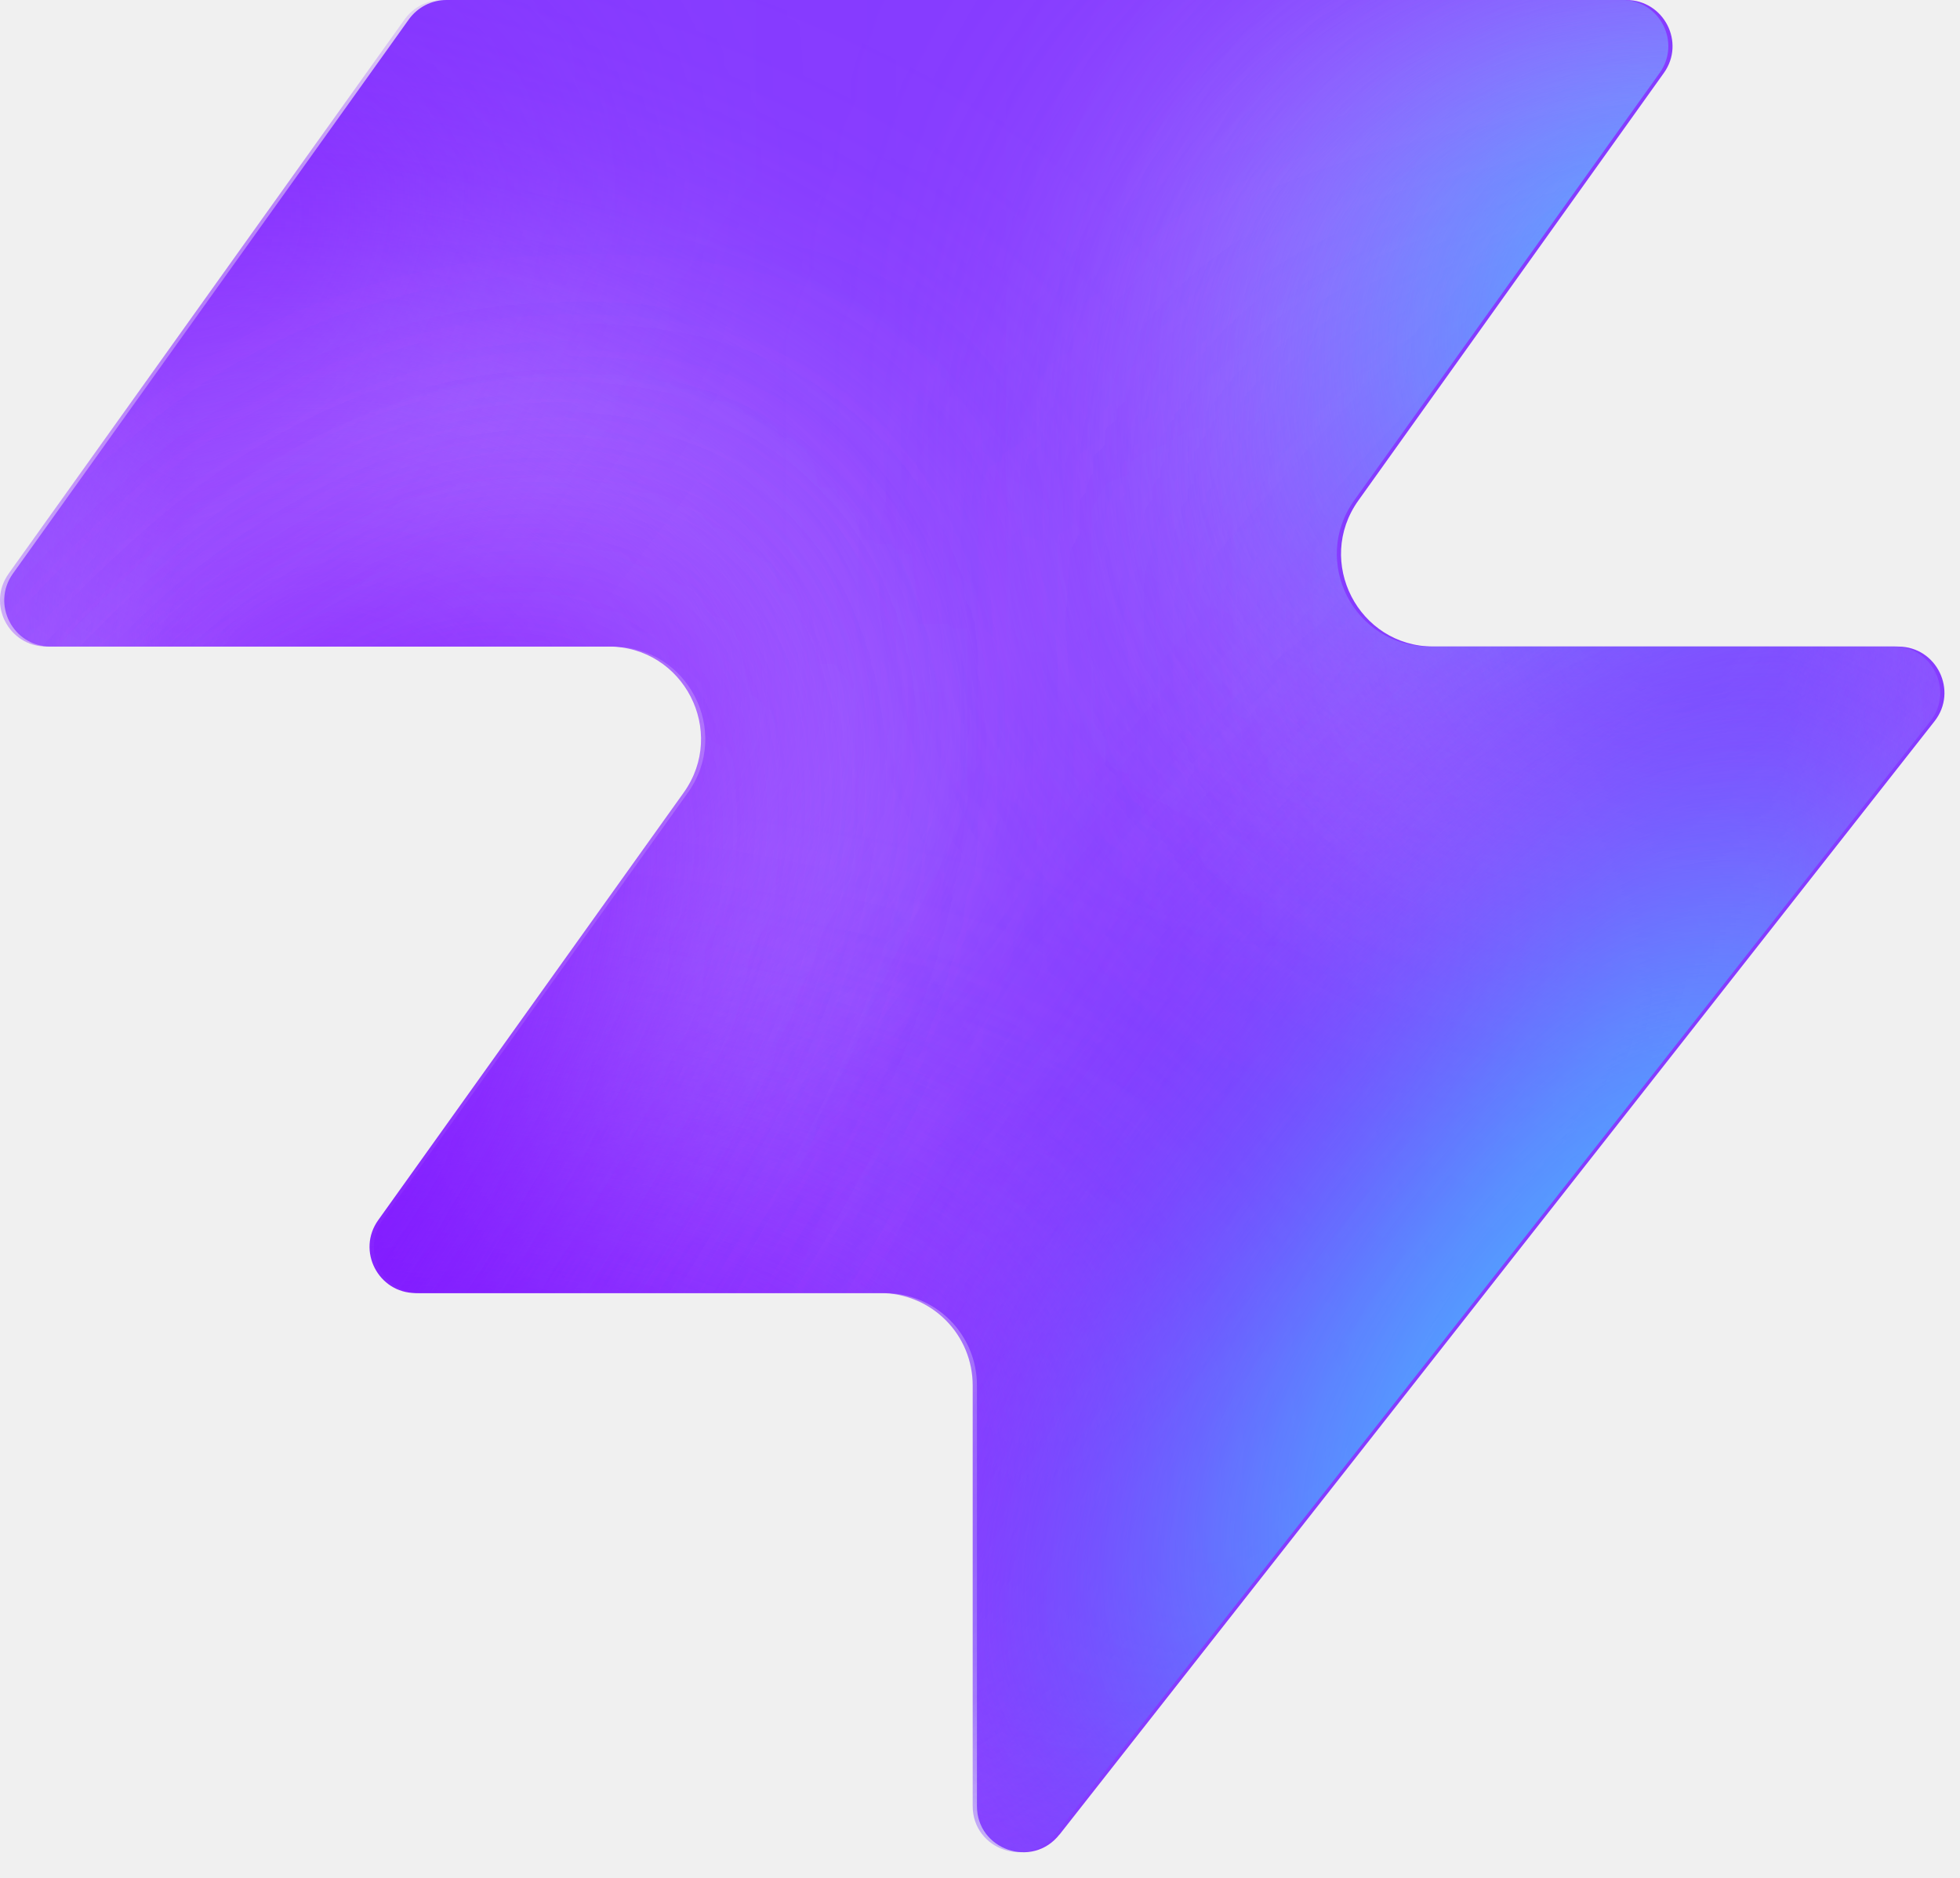
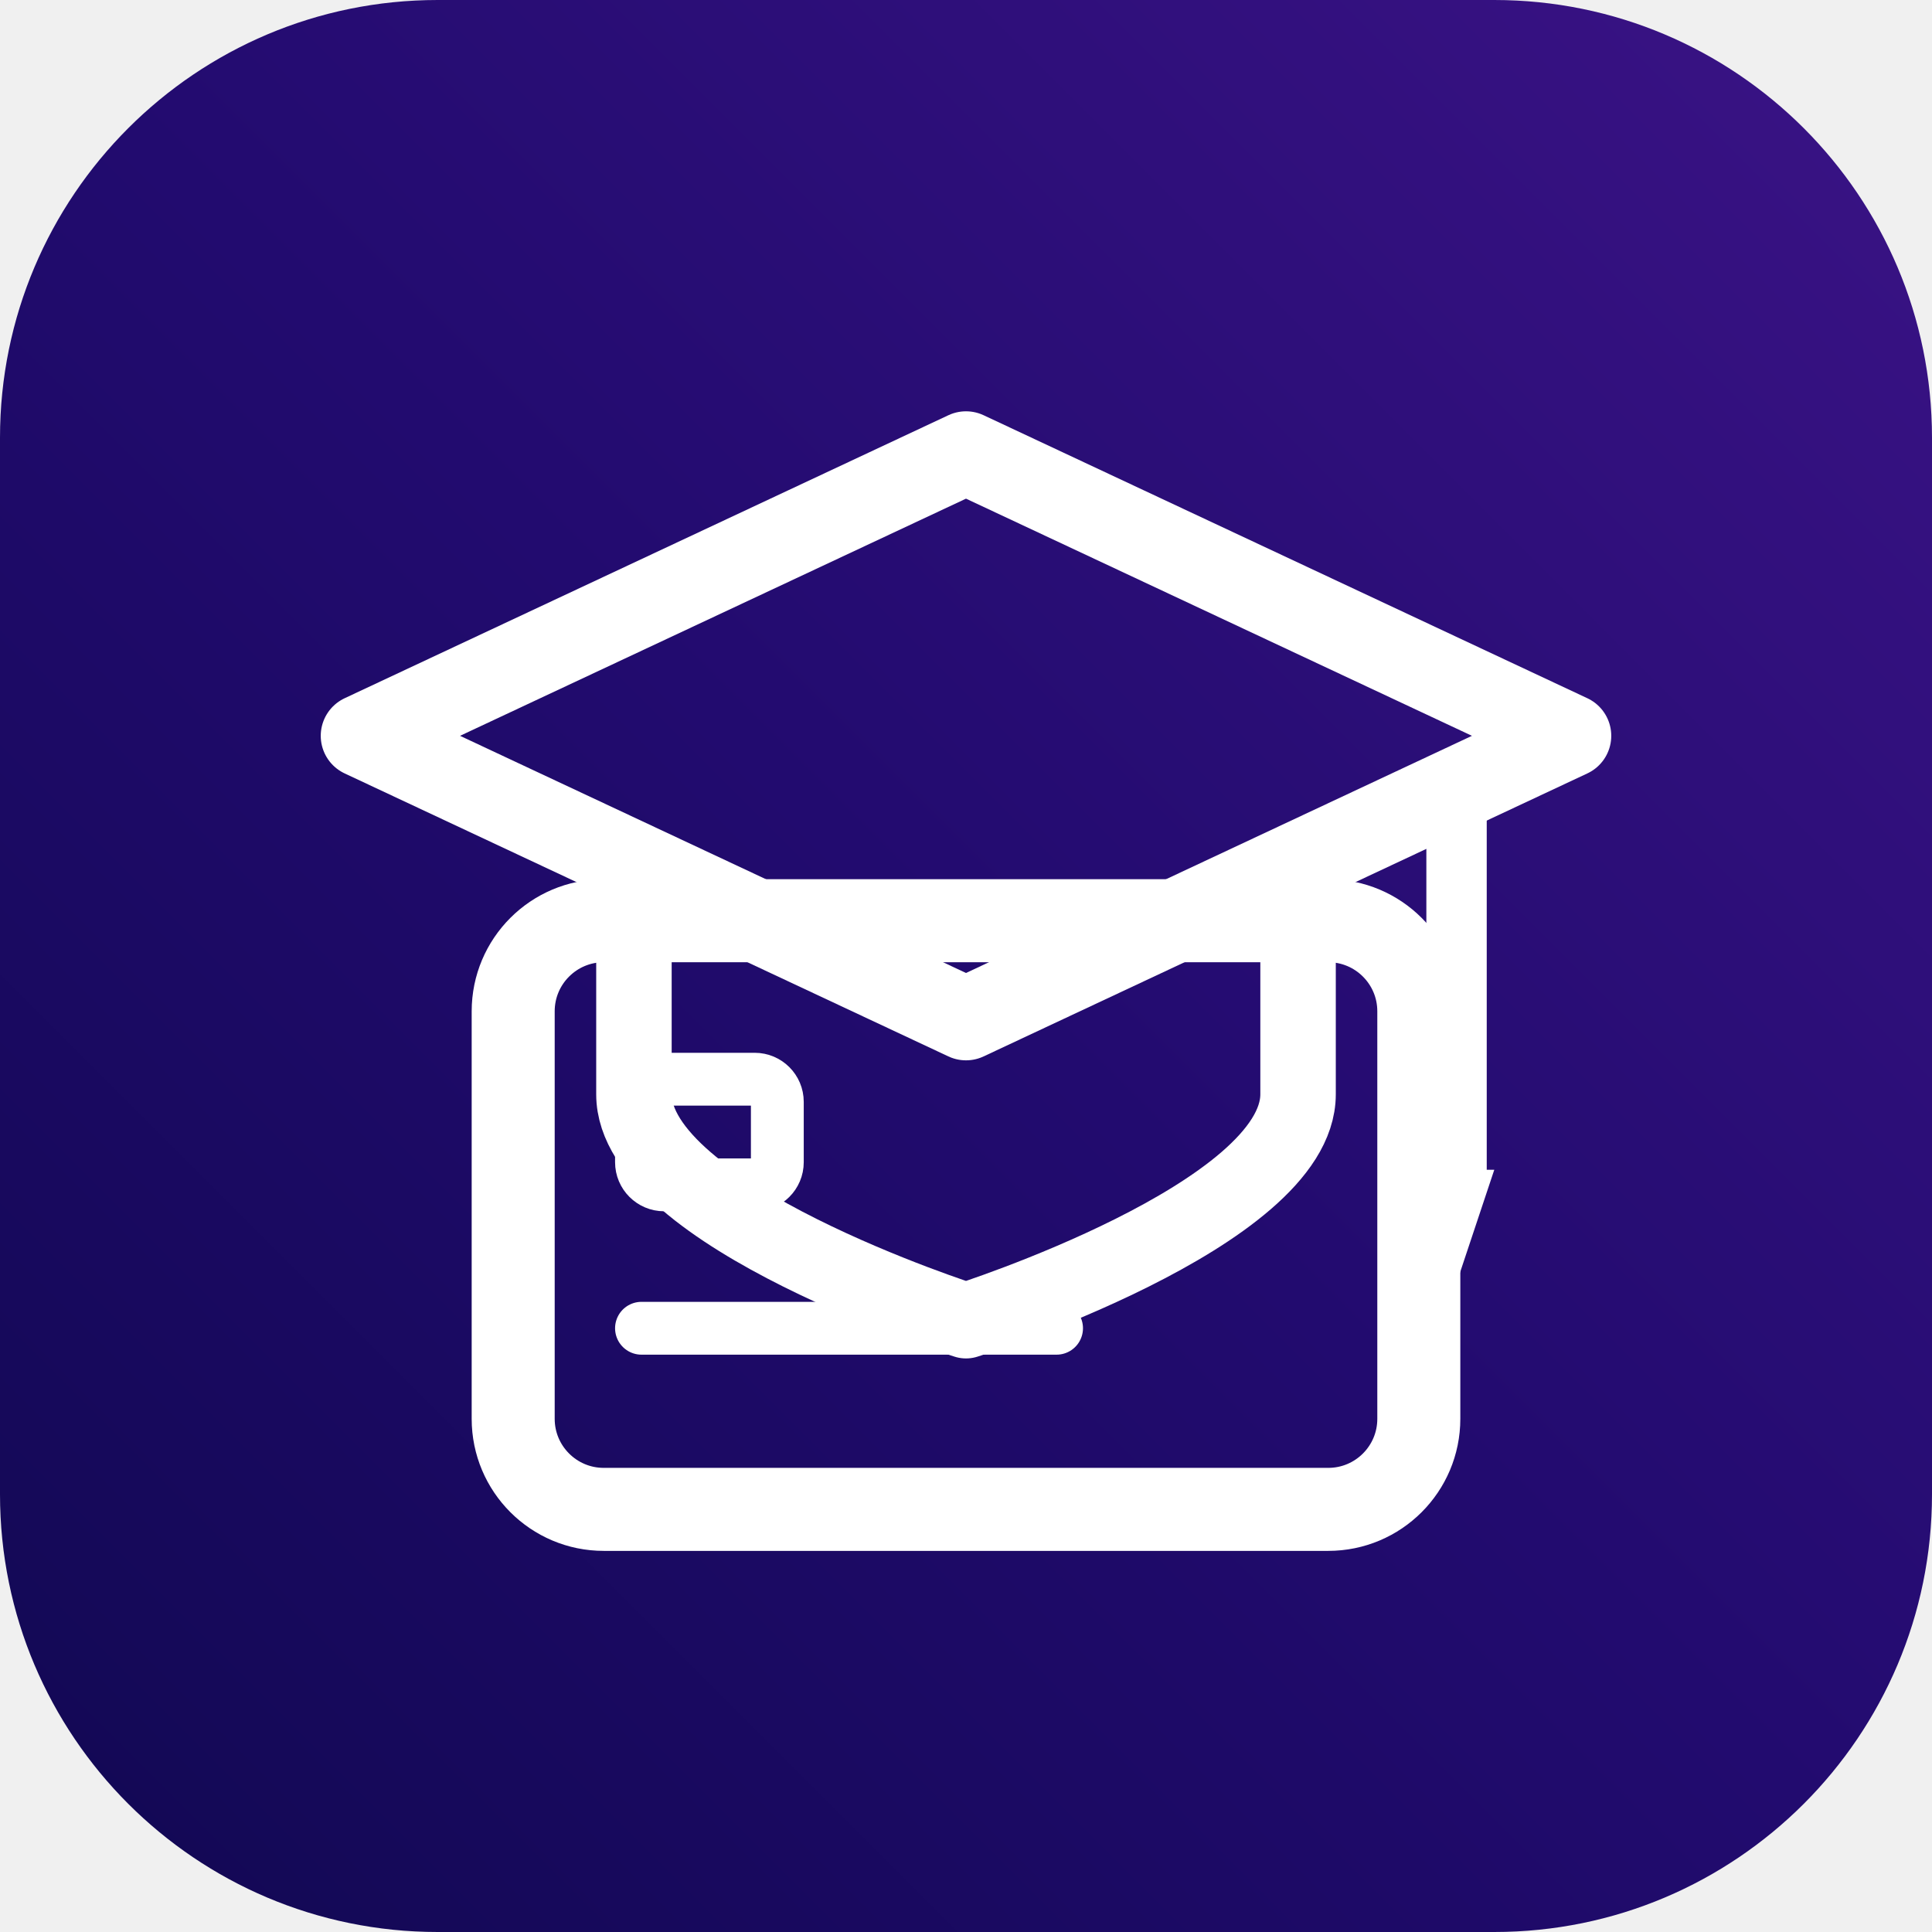
- <svg xmlns="http://www.w3.org/2000/svg" width="48" height="46" fill="none" viewBox="0 0 48 46">
-   <path fill="#863bff" d="M25.946 44.938c-.664.845-2.021.375-2.021-.698V33.937a2.26 2.26 0 0 0-2.262-2.262H10.287c-.92 0-1.456-1.04-.92-1.788l7.48-10.471c1.07-1.497 0-3.578-1.842-3.578H1.237c-.92 0-1.456-1.04-.92-1.788L10.013.474c.214-.297.556-.474.92-.474h28.894c.92 0 1.456 1.04.92 1.788l-7.48 10.471c-1.07 1.498 0 3.579 1.842 3.579h11.377c.943 0 1.473 1.088.89 1.83L25.947 44.94z" style="fill:#863bff;fill:color(display-p3 .525 .23 1);fill-opacity:1" />
-   <mask id="a" width="48" height="46" x="0" y="0" maskUnits="userSpaceOnUse" style="mask-type:alpha">
-     <path fill="#000" d="M25.842 44.938c-.664.844-2.021.375-2.021-.698V33.937a2.26 2.26 0 0 0-2.262-2.262H10.183c-.92 0-1.456-1.04-.92-1.788l7.48-10.471c1.07-1.498 0-3.579-1.842-3.579H1.133c-.92 0-1.456-1.04-.92-1.787L9.91.473c.214-.297.556-.474.92-.474h28.894c.92 0 1.456 1.04.92 1.788l-7.48 10.471c-1.07 1.498 0 3.578 1.842 3.578h11.377c.943 0 1.473 1.088.89 1.832L25.843 44.94z" style="fill:#000;fill-opacity:1" />
-   </mask>
-   <g mask="url(#a)">
-     <g filter="url(#b)">
-       <ellipse cx="5.508" cy="14.704" fill="#ede6ff" rx="5.508" ry="14.704" style="fill:#ede6ff;fill:color(display-p3 .927 .903 1);fill-opacity:1" transform="matrix(.00324 1 1 -.00324 -4.47 31.516)" />
-     </g>
-     <g filter="url(#c)">
-       <ellipse cx="10.399" cy="29.851" fill="#ede6ff" rx="10.399" ry="29.851" style="fill:#ede6ff;fill:color(display-p3 .927 .903 1);fill-opacity:1" transform="matrix(.00324 1 1 -.00324 -39.328 7.883)" />
-     </g>
-     <g filter="url(#d)">
-       <ellipse cx="5.508" cy="30.487" fill="#7e14ff" rx="5.508" ry="30.487" style="fill:#7e14ff;fill:color(display-p3 .492 .077 1);fill-opacity:1" transform="rotate(89.814 -25.913 -14.639)scale(1 -1)" />
-     </g>
-     <g filter="url(#e)">
-       <ellipse cx="5.508" cy="30.599" fill="#7e14ff" rx="5.508" ry="30.599" style="fill:#7e14ff;fill:color(display-p3 .492 .077 1);fill-opacity:1" transform="rotate(89.814 -32.644 -3.334)scale(1 -1)" />
-     </g>
-     <g filter="url(#f)">
-       <ellipse cx="5.508" cy="30.599" fill="#7e14ff" rx="5.508" ry="30.599" style="fill:#7e14ff;fill:color(display-p3 .492 .077 1);fill-opacity:1" transform="matrix(.00324 1 1 -.00324 -34.34 30.47)" />
-     </g>
-     <g filter="url(#g)">
-       <ellipse cx="14.072" cy="22.078" fill="#ede6ff" rx="14.072" ry="22.078" style="fill:#ede6ff;fill:color(display-p3 .927 .903 1);fill-opacity:1" transform="rotate(93.35 24.506 48.493)scale(-1 1)" />
-     </g>
-     <g filter="url(#h)">
-       <ellipse cx="3.47" cy="21.501" fill="#7e14ff" rx="3.47" ry="21.501" style="fill:#7e14ff;fill:color(display-p3 .492 .077 1);fill-opacity:1" transform="rotate(89.009 28.708 47.59)scale(-1 1)" />
-     </g>
-     <g filter="url(#i)">
-       <ellipse cx="3.47" cy="21.501" fill="#7e14ff" rx="3.47" ry="21.501" style="fill:#7e14ff;fill:color(display-p3 .492 .077 1);fill-opacity:1" transform="rotate(89.009 28.708 47.59)scale(-1 1)" />
-     </g>
-     <g filter="url(#j)">
-       <ellipse cx=".387" cy="8.972" fill="#7e14ff" rx="4.407" ry="29.108" style="fill:#7e14ff;fill:color(display-p3 .492 .077 1);fill-opacity:1" transform="rotate(39.51 .387 8.972)" />
-     </g>
-     <g filter="url(#k)">
-       <ellipse cx="47.523" cy="-6.092" fill="#7e14ff" rx="4.407" ry="29.108" style="fill:#7e14ff;fill:color(display-p3 .492 .077 1);fill-opacity:1" transform="rotate(37.892 47.523 -6.092)" />
-     </g>
-     <g filter="url(#l)">
-       <ellipse cx="41.412" cy="6.333" fill="#47bfff" rx="5.971" ry="9.665" style="fill:#47bfff;fill:color(display-p3 .28 .748 1);fill-opacity:1" transform="rotate(37.892 41.412 6.333)" />
-     </g>
-     <g filter="url(#m)">
-       <ellipse cx="-1.879" cy="38.332" fill="#7e14ff" rx="4.407" ry="29.108" style="fill:#7e14ff;fill:color(display-p3 .492 .077 1);fill-opacity:1" transform="rotate(37.892 -1.88 38.332)" />
-     </g>
-     <g filter="url(#n)">
-       <ellipse cx="-1.879" cy="38.332" fill="#7e14ff" rx="4.407" ry="29.108" style="fill:#7e14ff;fill:color(display-p3 .492 .077 1);fill-opacity:1" transform="rotate(37.892 -1.88 38.332)" />
-     </g>
-     <g filter="url(#o)">
-       <ellipse cx="35.651" cy="29.907" fill="#7e14ff" rx="4.407" ry="29.108" style="fill:#7e14ff;fill:color(display-p3 .492 .077 1);fill-opacity:1" transform="rotate(37.892 35.651 29.907)" />
-     </g>
-     <g filter="url(#p)">
-       <ellipse cx="38.418" cy="32.4" fill="#47bfff" rx="5.971" ry="15.297" style="fill:#47bfff;fill:color(display-p3 .28 .748 1);fill-opacity:1" transform="rotate(37.892 38.418 32.4)" />
-     </g>
-   </g>
+ <svg xmlns="http://www.w3.org/2000/svg" viewBox="0 0 512 512" fill="none">
  <defs>
-     <filter id="b" width="60.045" height="41.654" x="-19.77" y="16.149" color-interpolation-filters="sRGB" filterUnits="userSpaceOnUse">
-       <feFlood flood-opacity="0" result="BackgroundImageFix" />
-       <feBlend in="SourceGraphic" in2="BackgroundImageFix" result="shape" />
-       <feGaussianBlur result="effect1_foregroundBlur_2002_17158" stdDeviation="7.659" />
-     </filter>
-     <filter id="c" width="90.34" height="51.437" x="-54.613" y="-7.533" color-interpolation-filters="sRGB" filterUnits="userSpaceOnUse">
-       <feFlood flood-opacity="0" result="BackgroundImageFix" />
-       <feBlend in="SourceGraphic" in2="BackgroundImageFix" result="shape" />
-       <feGaussianBlur result="effect1_foregroundBlur_2002_17158" stdDeviation="7.659" />
-     </filter>
-     <filter id="d" width="79.355" height="29.4" x="-49.64" y="2.03" color-interpolation-filters="sRGB" filterUnits="userSpaceOnUse">
-       <feFlood flood-opacity="0" result="BackgroundImageFix" />
-       <feBlend in="SourceGraphic" in2="BackgroundImageFix" result="shape" />
-       <feGaussianBlur result="effect1_foregroundBlur_2002_17158" stdDeviation="4.596" />
-     </filter>
-     <filter id="e" width="79.579" height="29.4" x="-45.045" y="20.029" color-interpolation-filters="sRGB" filterUnits="userSpaceOnUse">
-       <feFlood flood-opacity="0" result="BackgroundImageFix" />
-       <feBlend in="SourceGraphic" in2="BackgroundImageFix" result="shape" />
-       <feGaussianBlur result="effect1_foregroundBlur_2002_17158" stdDeviation="4.596" />
-     </filter>
-     <filter id="f" width="79.579" height="29.4" x="-43.513" y="21.178" color-interpolation-filters="sRGB" filterUnits="userSpaceOnUse">
-       <feFlood flood-opacity="0" result="BackgroundImageFix" />
-       <feBlend in="SourceGraphic" in2="BackgroundImageFix" result="shape" />
-       <feGaussianBlur result="effect1_foregroundBlur_2002_17158" stdDeviation="4.596" />
-     </filter>
-     <filter id="g" width="74.749" height="58.852" x="15.756" y="-17.901" color-interpolation-filters="sRGB" filterUnits="userSpaceOnUse">
-       <feFlood flood-opacity="0" result="BackgroundImageFix" />
-       <feBlend in="SourceGraphic" in2="BackgroundImageFix" result="shape" />
-       <feGaussianBlur result="effect1_foregroundBlur_2002_17158" stdDeviation="7.659" />
-     </filter>
-     <filter id="h" width="61.377" height="25.362" x="23.548" y="2.284" color-interpolation-filters="sRGB" filterUnits="userSpaceOnUse">
-       <feFlood flood-opacity="0" result="BackgroundImageFix" />
-       <feBlend in="SourceGraphic" in2="BackgroundImageFix" result="shape" />
-       <feGaussianBlur result="effect1_foregroundBlur_2002_17158" stdDeviation="4.596" />
-     </filter>
-     <filter id="i" width="61.377" height="25.362" x="23.548" y="2.284" color-interpolation-filters="sRGB" filterUnits="userSpaceOnUse">
-       <feFlood flood-opacity="0" result="BackgroundImageFix" />
-       <feBlend in="SourceGraphic" in2="BackgroundImageFix" result="shape" />
-       <feGaussianBlur result="effect1_foregroundBlur_2002_17158" stdDeviation="4.596" />
-     </filter>
-     <filter id="j" width="56.045" height="63.649" x="-27.636" y="-22.853" color-interpolation-filters="sRGB" filterUnits="userSpaceOnUse">
-       <feFlood flood-opacity="0" result="BackgroundImageFix" />
-       <feBlend in="SourceGraphic" in2="BackgroundImageFix" result="shape" />
-       <feGaussianBlur result="effect1_foregroundBlur_2002_17158" stdDeviation="4.596" />
-     </filter>
-     <filter id="k" width="54.814" height="64.646" x="20.116" y="-38.415" color-interpolation-filters="sRGB" filterUnits="userSpaceOnUse">
-       <feFlood flood-opacity="0" result="BackgroundImageFix" />
-       <feBlend in="SourceGraphic" in2="BackgroundImageFix" result="shape" />
-       <feGaussianBlur result="effect1_foregroundBlur_2002_17158" stdDeviation="4.596" />
-     </filter>
-     <filter id="l" width="33.541" height="35.313" x="24.641" y="-11.323" color-interpolation-filters="sRGB" filterUnits="userSpaceOnUse">
-       <feFlood flood-opacity="0" result="BackgroundImageFix" />
-       <feBlend in="SourceGraphic" in2="BackgroundImageFix" result="shape" />
-       <feGaussianBlur result="effect1_foregroundBlur_2002_17158" stdDeviation="4.596" />
-     </filter>
-     <filter id="m" width="54.814" height="64.646" x="-29.286" y="6.009" color-interpolation-filters="sRGB" filterUnits="userSpaceOnUse">
-       <feFlood flood-opacity="0" result="BackgroundImageFix" />
-       <feBlend in="SourceGraphic" in2="BackgroundImageFix" result="shape" />
-       <feGaussianBlur result="effect1_foregroundBlur_2002_17158" stdDeviation="4.596" />
-     </filter>
-     <filter id="n" width="54.814" height="64.646" x="-29.286" y="6.009" color-interpolation-filters="sRGB" filterUnits="userSpaceOnUse">
-       <feFlood flood-opacity="0" result="BackgroundImageFix" />
-       <feBlend in="SourceGraphic" in2="BackgroundImageFix" result="shape" />
-       <feGaussianBlur result="effect1_foregroundBlur_2002_17158" stdDeviation="4.596" />
-     </filter>
-     <filter id="o" width="54.814" height="64.646" x="8.244" y="-2.416" color-interpolation-filters="sRGB" filterUnits="userSpaceOnUse">
-       <feFlood flood-opacity="0" result="BackgroundImageFix" />
-       <feBlend in="SourceGraphic" in2="BackgroundImageFix" result="shape" />
-       <feGaussianBlur result="effect1_foregroundBlur_2002_17158" stdDeviation="4.596" />
-     </filter>
-     <filter id="p" width="39.409" height="43.623" x="18.713" y="10.588" color-interpolation-filters="sRGB" filterUnits="userSpaceOnUse">
-       <feFlood flood-opacity="0" result="BackgroundImageFix" />
-       <feBlend in="SourceGraphic" in2="BackgroundImageFix" result="shape" />
-       <feGaussianBlur result="effect1_foregroundBlur_2002_17158" stdDeviation="4.596" />
-     </filter>
+     <linearGradient id="finGrad" x1="0%" y1="100%" x2="100%" y2="0%">
+       <stop offset="0%" stop-color="#110852" />
+       <stop offset="50%" stop-color="#220b6f" />
+       <stop offset="100%" stop-color="#3b1386" />
+     </linearGradient>
  </defs>
+   <rect width="512" height="512" rx="116" fill="url(#finGrad)" />
+   <path d="M256 120 L416 195 L256 270 L96 195 Z" fill="none" stroke="#ffffff" stroke-width="22" stroke-linejoin="round" />
+   <path d="M168 228 V290 C168 322 256 350 256 350 C256 350 344 322 344 290 V228" fill="none" stroke="#ffffff" stroke-width="20" stroke-linejoin="round" stroke-linecap="round" />
+   <path d="M386 210 V312" stroke="#ffffff" stroke-width="16" stroke-linecap="round" />
+   <polygon points="376,310 396,310 386,340" fill="#ffffff" />
+   <rect x="136" y="244" width="240" height="156" rx="24" fill="none" stroke="#ffffff" stroke-width="22" />
+   <rect x="170" y="286" width="36" height="28" rx="6" fill="none" stroke="#ffffff" stroke-width="14" />
+   <line x1="170" y1="352" x2="280" y2="352" stroke="#ffffff" stroke-width="14" stroke-linecap="round" />
</svg>
